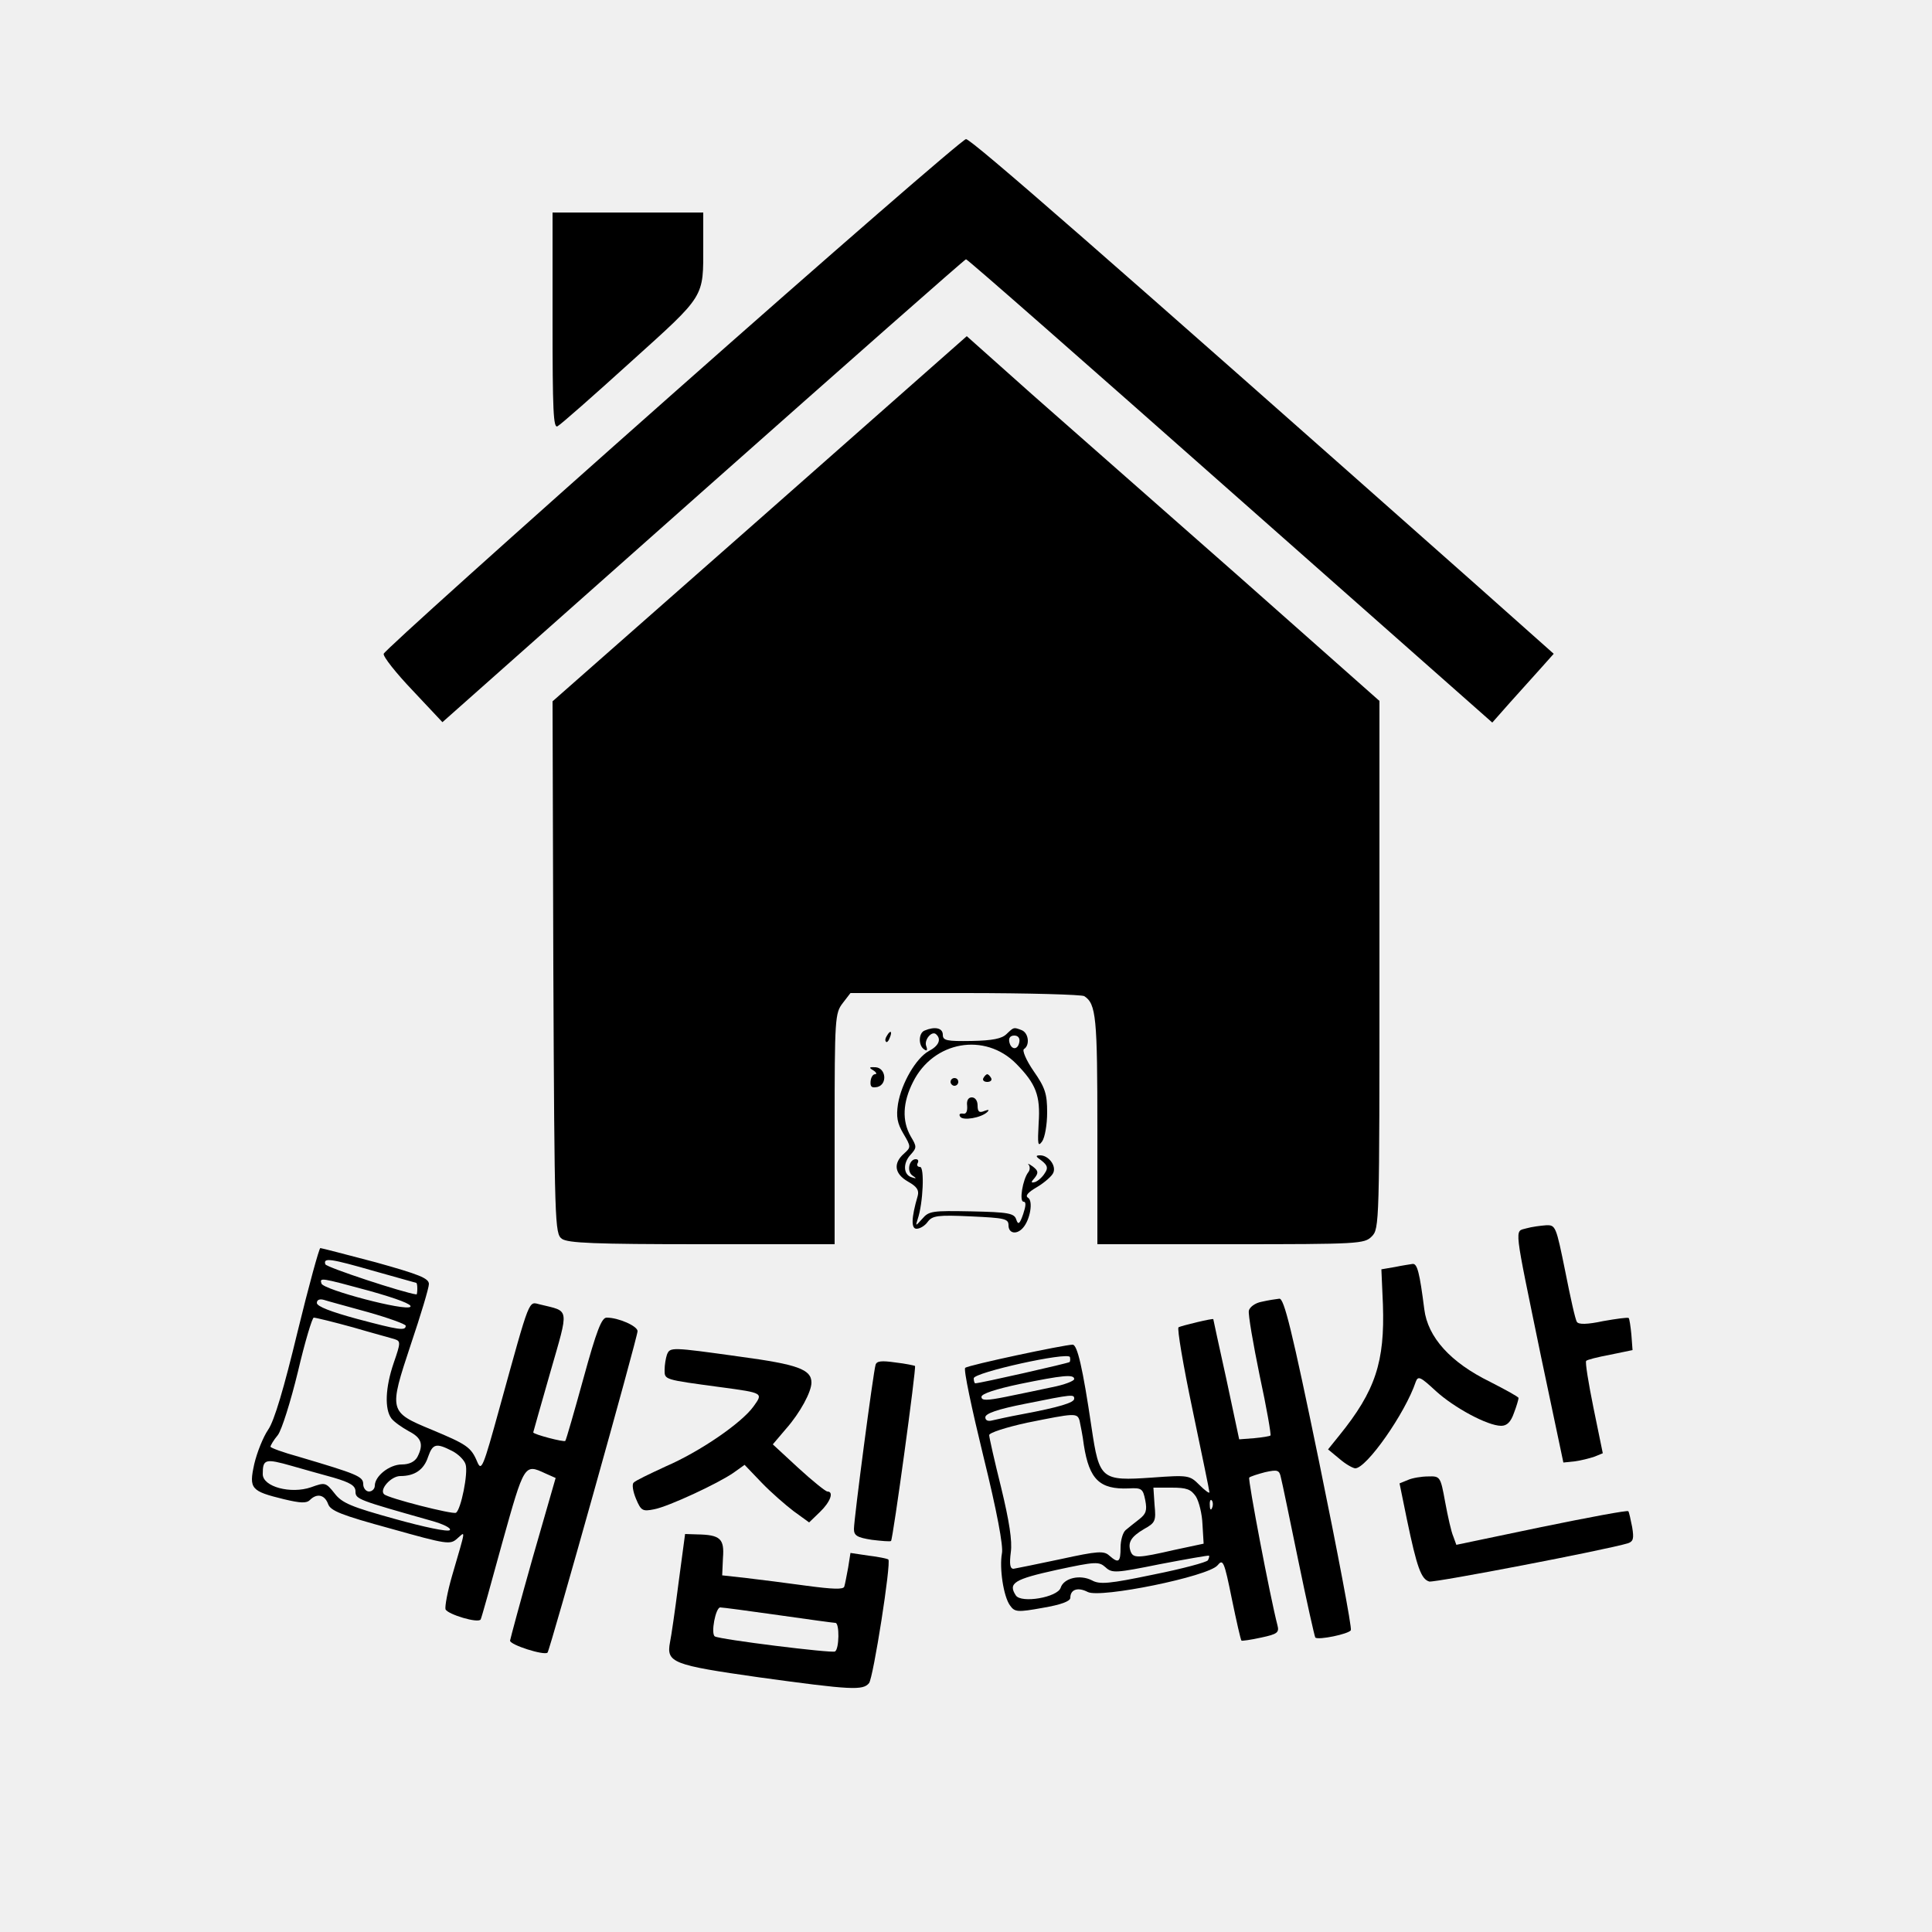
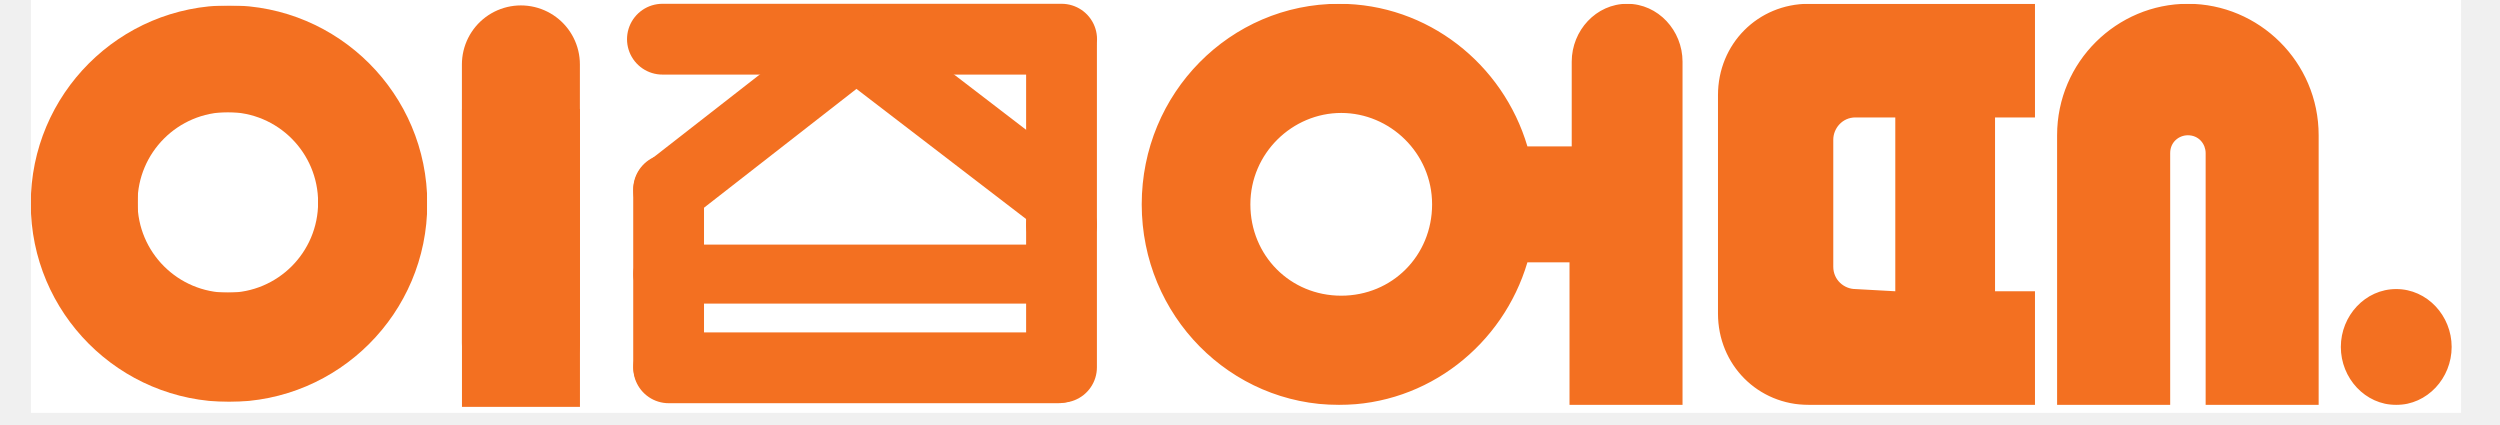
- <svg xmlns="http://www.w3.org/2000/svg" version="1.0" width="500pt" height="500pt" viewBox="0 0 500 500" preserveAspectRatio="xMidYMid meet">
-   <g transform="translate(0,500) scale(0.1,-0.1)" fill="#000000" stroke="none">
-     <path d="M1740 3980 c-410 -363 -746 -665 -747 -672 -2 -7 32 -50 75 -95 l77 -82 675 599 c371 329 677 599 680 599 3 1 310 -269 683 -599 l679 -600 46 52 c26 29 62 69 80 89 l33 37 -208 185 c-948 840 -1299 1147 -1313 1147 -8 0 -350 -297 -760 -660z" />
-     <path d="M1430 4170 c0 -232 2 -280 13 -273 8 4 93 79 189 166 195 176 188 165 188 303 l0 84 -195 0 -195 0 0 -280z" />
-     <path d="M1966 3657 l-536 -472 2 -688 c3 -669 4 -689 22 -703 16 -11 82 -14 363 -14 l343 0 0 299 c0 287 1 299 21 325 l20 26 297 0 c163 0 302 -4 308 -8 31 -20 34 -55 34 -346 l0 -296 345 0 c332 0 346 1 365 20 20 20 20 33 20 703 l0 683 -367 325 c-202 178 -443 390 -535 471 l-166 148 -536 -473z" />
-     <path d="M2393 2333 c-16 -6 -17 -39 -1 -49 7 -5 9 -2 5 9 -6 16 15 41 26 30 14 -13 6 -30 -19 -43 -33 -18 -71 -83 -80 -137 -5 -33 -2 -50 14 -77 20 -34 20 -35 1 -52 -28 -25 -24 -52 11 -72 23 -13 29 -22 25 -37 -17 -58 -17 -85 -3 -85 9 0 22 8 29 18 12 16 26 18 112 14 87 -4 97 -6 97 -23 0 -22 22 -25 38 -6 18 21 26 68 13 77 -9 5 -1 14 23 28 20 12 39 29 42 37 8 19 -13 45 -34 45 -13 0 -12 -3 4 -14 15 -12 17 -19 8 -32 -6 -10 -17 -20 -25 -23 -11 -3 -12 -1 -1 11 10 13 9 18 -5 29 -10 7 -15 9 -11 5 4 -5 4 -14 -1 -20 -14 -18 -24 -76 -12 -76 7 0 6 -11 -1 -32 -9 -26 -13 -29 -18 -14 -5 16 -20 19 -116 21 -101 2 -110 1 -127 -19 -18 -20 -18 -20 -12 -1 14 41 18 135 6 135 -7 0 -9 5 -6 10 3 6 1 10 -5 10 -17 0 -24 -31 -9 -42 12 -8 11 -9 -1 -5 -22 6 -24 36 -4 58 17 19 17 21 1 48 -23 40 -21 88 6 141 53 106 186 129 267 47 51 -52 63 -82 58 -154 -3 -55 -2 -62 9 -47 7 10 13 43 13 75 0 48 -5 64 -35 107 -20 29 -30 54 -25 57 16 10 12 42 -6 49 -21 8 -20 8 -39 -10 -12 -12 -36 -17 -91 -18 -64 -1 -74 1 -74 16 0 18 -21 22 -47 11z m245 -30 c-4 -22 -22 -20 -26 1 -2 10 3 16 13 16 10 0 15 -7 13 -17z" />
-     <path d="M2295 2319 c-4 -6 -5 -12 -2 -15 2 -3 7 2 10 11 7 17 1 20 -8 4z" />
-     <path d="M2260 2230 c8 -5 10 -10 5 -10 -6 0 -11 -8 -12 -19 -1 -14 3 -17 18 -14 26 7 22 49 -5 51 -17 1 -18 -1 -6 -8z" />
-     <path d="M2545 2210 c-3 -5 1 -10 10 -10 9 0 13 5 10 10 -3 6 -8 10 -10 10 -2 0 -7 -4 -10 -10z" />
-     <path d="M2460 2200 c0 -5 5 -10 10 -10 6 0 10 5 10 10 0 6 -4 10 -10 10 -5 0 -10 -4 -10 -10z" />
-     <path d="M2503 2138 c1 -15 -3 -22 -11 -20 -8 1 -11 -2 -7 -8 7 -11 54 -3 70 12 6 6 4 7 -7 3 -14 -6 -18 -2 -18 14 0 12 -6 21 -15 21 -9 0 -14 -8 -12 -22z" />
-     <path d="M3950 1821 c-31 -9 -33 14 38 -331 l58 -275 29 3 c16 2 39 8 51 12 l22 9 -24 117 c-13 64 -22 119 -19 122 2 3 30 10 62 16 l58 12 -3 40 c-2 21 -5 41 -7 43 -3 2 -32 -2 -66 -8 -42 -9 -64 -9 -68 -2 -4 5 -17 64 -30 130 -24 118 -25 121 -50 120 -14 -1 -37 -4 -51 -8z" />
-     <path d="M770 1553 c-35 -145 -60 -230 -76 -253 -13 -19 -29 -59 -36 -89 -14 -64 -9 -70 77 -91 42 -10 58 -11 67 -2 18 18 38 14 47 -10 6 -18 34 -29 162 -64 146 -41 154 -42 172 -26 22 19 24 31 -13 -96 -12 -41 -19 -80 -17 -87 6 -13 85 -37 91 -26 2 3 27 93 56 199 57 204 57 204 111 179 l27 -12 -59 -205 c-32 -113 -58 -210 -59 -216 0 -11 88 -39 97 -31 6 6 233 816 233 832 0 13 -49 35 -80 35 -13 0 -26 -33 -60 -157 -24 -87 -45 -160 -47 -162 -3 -4 -83 17 -83 22 0 1 20 71 44 155 49 171 51 157 -26 176 -31 7 -24 26 -105 -267 -43 -156 -47 -166 -58 -140 -16 38 -27 45 -118 83 -111 46 -111 48 -54 220 26 77 47 147 47 157 0 15 -26 25 -137 56 -76 20 -141 37 -144 37 -3 0 -30 -98 -59 -217z m200 157 c58 -16 106 -30 107 -30 2 0 3 -7 3 -15 0 -8 -1 -15 -2 -15 -33 4 -233 70 -236 78 -6 18 13 15 128 -18z m-13 -51 c71 -20 111 -35 105 -41 -12 -12 -224 44 -230 60 -5 16 -4 16 125 -19z m-4 -55 c53 -15 97 -31 97 -35 0 -14 -18 -11 -127 18 -66 18 -103 32 -103 41 0 8 7 11 18 8 9 -3 61 -17 115 -32z m-40 -39 c51 -15 100 -28 109 -31 15 -5 15 -9 -3 -61 -22 -64 -24 -120 -6 -144 7 -9 27 -23 45 -33 33 -17 39 -34 22 -67 -7 -12 -21 -19 -40 -19 -32 0 -70 -30 -70 -55 0 -8 -7 -15 -15 -15 -8 0 -15 9 -15 19 0 20 -15 26 -167 71 -40 11 -73 23 -73 26 0 3 8 17 19 30 10 13 33 86 52 164 18 77 37 140 41 140 5 0 50 -11 101 -25z m257 -320 c16 -8 32 -24 35 -35 7 -22 -12 -117 -25 -125 -8 -5 -177 38 -186 48 -13 12 18 47 42 47 37 0 61 16 72 50 12 34 21 36 62 15z m-414 -39 c27 -8 75 -21 107 -30 44 -13 57 -21 57 -36 0 -20 7 -22 194 -75 33 -9 55 -20 50 -25 -5 -5 -67 8 -142 29 -112 31 -137 41 -156 66 -23 29 -25 29 -61 16 -52 -18 -125 1 -125 34 0 39 6 41 76 21z" />
-     <path d="M3610 1721 l-35 -6 4 -91 c5 -148 -19 -223 -113 -339 l-29 -36 29 -24 c16 -14 34 -24 41 -25 29 -1 130 143 157 224 6 16 12 13 52 -24 47 -43 134 -90 169 -90 15 0 25 10 33 33 7 18 12 36 12 39 0 3 -33 21 -74 42 -102 50 -161 115 -170 188 -12 94 -18 118 -30 117 -6 -1 -27 -4 -46 -8z" />
-     <path d="M3265 1631 c-17 -3 -31 -14 -33 -23 -2 -10 11 -85 28 -168 18 -83 30 -153 28 -155 -2 -2 -21 -5 -42 -7 l-39 -3 -33 155 c-19 85 -34 156 -34 156 0 3 -83 -17 -90 -21 -4 -3 12 -98 36 -212 24 -115 44 -211 44 -215 0 -4 -12 5 -26 19 -25 25 -28 26 -123 19 -131 -9 -136 -5 -156 129 -23 156 -37 215 -49 215 -21 0 -271 -53 -278 -60 -5 -3 17 -106 47 -229 35 -142 52 -233 48 -251 -7 -38 4 -112 21 -135 12 -17 19 -18 85 -6 47 8 71 17 71 26 0 22 20 28 45 15 32 -17 312 40 336 69 14 17 17 12 37 -87 12 -58 23 -107 25 -108 1 -1 24 2 51 8 42 9 47 13 42 32 -19 73 -77 378 -73 382 3 3 22 9 41 14 32 7 37 6 41 -14 3 -11 23 -108 45 -215 22 -107 42 -196 44 -199 8 -7 86 9 92 19 3 6 -34 201 -82 435 -71 345 -91 424 -103 423 -9 -1 -29 -4 -46 -8z m-497 -156 c-3 -3 -232 -55 -244 -55 -2 0 -4 6 -4 13 0 15 243 69 249 55 1 -5 1 -11 -1 -13z m12 -44 c0 -5 -26 -15 -57 -21 -32 -7 -86 -18 -120 -25 -50 -10 -63 -10 -63 0 0 8 37 20 98 33 112 23 142 26 142 13z m0 -51 c0 -10 -39 -22 -135 -40 -33 -6 -68 -14 -77 -16 -11 -3 -18 0 -18 8 0 10 32 21 103 35 124 25 127 25 127 13z m14 -57 c2 -10 8 -38 11 -63 14 -89 41 -115 116 -112 34 2 37 -1 43 -31 5 -26 2 -35 -16 -49 -13 -10 -29 -23 -35 -28 -7 -6 -13 -26 -13 -45 0 -38 -5 -42 -29 -21 -14 13 -30 12 -126 -9 -61 -13 -116 -24 -122 -25 -9 0 -11 12 -7 43 4 29 -4 80 -25 167 -17 68 -31 130 -31 136 0 6 43 20 98 32 124 25 130 26 136 5z m301 -196 c8 -13 16 -45 17 -72 l3 -50 -75 -16 c-96 -22 -107 -22 -114 -4 -8 23 1 38 35 58 29 16 31 21 27 62 l-3 45 47 0 c39 0 50 -4 63 -23z m42 -29 c-3 -8 -6 -5 -6 6 -1 11 2 17 5 13 3 -3 4 -12 1 -19z m-11 -136 c-3 -5 -66 -22 -141 -37 -115 -24 -139 -26 -159 -15 -31 16 -73 6 -81 -19 -8 -25 -102 -41 -116 -20 -21 32 -4 42 105 66 102 22 110 22 127 7 17 -16 27 -15 141 8 68 13 125 23 127 22 1 -1 0 -7 -3 -12z" />
-     <path d="M1726 1494 c-3 -9 -6 -26 -6 -39 0 -26 -3 -25 145 -45 112 -15 110 -15 85 -50 -31 -43 -139 -117 -227 -155 -41 -19 -79 -37 -83 -42 -5 -4 -2 -23 6 -42 13 -31 17 -33 47 -27 37 7 166 67 206 95 l28 20 44 -46 c24 -25 62 -58 83 -74 l40 -29 28 27 c27 26 37 53 19 53 -4 0 -38 27 -75 61 l-66 61 34 40 c37 42 66 96 66 120 0 34 -36 47 -185 67 -179 25 -181 25 -189 5z" />
-     <path d="M2266 1468 c-6 -19 -56 -399 -56 -425 0 -17 8 -22 46 -28 25 -3 48 -5 50 -3 5 5 66 450 62 453 -2 1 -24 6 -51 9 -35 5 -48 4 -51 -6z" />
-     <path d="M3644 1170 l-22 -9 19 -93 c26 -125 37 -155 58 -161 15 -3 458 82 514 99 14 5 16 12 11 42 -4 20 -8 39 -10 41 -2 3 -103 -16 -225 -41 l-220 -46 -8 22 c-5 11 -14 51 -21 89 -12 66 -13 67 -44 66 -17 0 -41 -4 -52 -9z" />
-     <path d="M1756 903 c-9 -71 -19 -139 -22 -153 -10 -53 6 -59 231 -91 240 -33 268 -34 284 -15 11 13 58 313 50 320 -2 2 -25 7 -51 10 l-47 7 -6 -38 c-4 -21 -8 -43 -10 -49 -2 -8 -29 -7 -97 2 -51 7 -121 16 -156 20 l-63 7 2 45 c4 50 -7 60 -67 61 l-31 1 -17 -127z m259 -83 c77 -11 143 -20 147 -20 11 0 10 -68 -1 -74 -8 -5 -298 31 -311 39 -11 7 2 75 14 75 6 0 74 -9 151 -20z" />
+ <svg xmlns="http://www.w3.org/2000/svg" width="206" height="35" viewBox="0 0 206 35" fill="none">
+   <mask id="mask0_87_601" style="mask-type:luminance" maskUnits="userSpaceOnUse" x="2" y="0" width="201" height="35">
+     <path d="M2.536 0H202.812V34.026H2.536V0Z" fill="white" />
+   </mask>
+   <g mask="url(#mask0_87_601)">
+     <path d="M2.536 0H202.812V34.026H2.536V0Z" fill="white" />
  </g>
+   <mask id="mask1_87_601" style="mask-type:luminance" maskUnits="userSpaceOnUse" x="2" y="0" width="34" height="34">
+     <path d="M2.536 0.443H35.208V33.115H2.536V0.443Z" fill="white" />
+   </mask>
+   <g mask="url(#mask1_87_601)">
+     <mask id="mask2_87_601" style="mask-type:luminance" maskUnits="userSpaceOnUse" x="2" y="0" width="34" height="34">
+       <path d="M18.875 0.443C9.849 0.443 2.536 7.755 2.536 16.781C2.536 25.802 9.849 33.115 18.875 33.115C27.896 33.115 35.208 25.802 35.208 16.781C35.208 7.755 27.896 0.443 18.875 0.443Z" fill="white" />
+     </mask>
+     <g mask="url(#mask2_87_601)">
+       <path d="M2.536 0.443H35.208V33.115H2.536V0.443Z" fill="#F37021" />
+     </g>
+   </g>
+   <mask id="mask3_87_601" style="mask-type:luminance" maskUnits="userSpaceOnUse" x="11" y="9" width="16" height="16">
+     <path d="M11.333 9.24H26.213V24.12H11.333V9.24Z" fill="white" />
+   </mask>
+   <g mask="url(#mask3_87_601)">
+     <mask id="mask4_87_601" style="mask-type:luminance" maskUnits="userSpaceOnUse" x="11" y="9" width="16" height="16">
+       <path d="M18.776 9.24C14.667 9.24 11.333 12.573 11.333 16.682C11.333 20.792 14.667 24.12 18.776 24.12C22.885 24.12 26.213 20.792 26.213 16.682C26.213 12.573 22.885 9.24 18.776 9.24Z" fill="white" />
+     </mask>
+     <g mask="url(#mask4_87_601)">
+       <path d="M11.333 9.24H26.213V24.12H11.333V9.24Z" fill="white" />
+     </g>
+   </g>
+   <path d="M42.922 5.307V28.26" stroke="#F37021" stroke-width="9.722" stroke-linecap="round" />
+   <mask id="mask5_87_601" style="mask-type:luminance" maskUnits="userSpaceOnUse" x="37" y="4" width="11" height="31">
+     <path d="M37.333 4H48V34.026H37.333V4Z" fill="white" />
+   </mask>
+   <g mask="url(#mask5_87_601)">
+     <path d="M42.927 8.974L42.927 33.526" stroke="#F37021" stroke-width="9.722" />
+   </g>
+   <mask id="mask6_87_601" style="mask-type:luminance" maskUnits="userSpaceOnUse" x="93" y="0" width="110" height="34">
+     <path d="M93.354 0.312H202.245V33.365H93.354V0.312Z" fill="white" />
+   </mask>
+   <g mask="url(#mask6_87_601)">
+     <path d="M181.745 33.365V12.615C181.745 11.88 181.193 11.146 180.281 11.146C179.552 11.146 178.823 11.698 178.823 12.615V33.365H169.505V11.146C169.505 5.083 174.438 0.312 180.281 0.312C186.125 0.312 191.057 5.083 191.057 11.146V33.365H181.745ZM164.391 24H167.682V33.365H149.052C144.849 33.365 141.562 30.062 141.562 25.838V7.839C141.562 3.615 144.849 0.312 149.052 0.312H167.682V9.677H164.391V24ZM156.172 24V9.677H152.885C151.792 9.677 151.062 10.594 151.062 11.51V21.979C151.062 23.083 151.974 23.818 152.885 23.818L156.172 24ZM44.042 6.37V5.083C44.042 2.516 46.047 0.312 48.604 0.312C51.161 0.312 53.172 2.516 53.172 5.083V33.365H43.859V27.307H37.464C34.542 30.979 29.979 33.365 24.865 33.365C15.917 33.365 8.609 26.021 8.609 16.838C8.609 7.656 15.917 0.312 24.865 0.312C29.979 0.312 34.542 2.698 37.464 6.37H44.042ZM41.12 15C41.12 15.552 41.302 16.287 41.302 16.838C41.302 17.391 41.302 18.125 41.12 18.672H44.042V15H41.12ZM24.865 24.365C29.062 24.365 32.354 21.062 32.354 16.838C32.354 12.615 29.062 9.307 24.865 9.307C20.662 9.307 17.375 12.615 17.375 16.838C17.375 21.062 20.844 24.365 24.865 24.365ZM78.557 2.516C79.833 3.797 80.75 5.818 80.75 7.839V33.365H71.432V11.698C71.432 10.594 70.521 9.859 69.609 9.859H59.38C56.823 9.859 54.818 7.656 54.818 5.083C54.818 2.516 56.823 0.312 59.38 0.312H73.26C75.271 0.312 77.276 1.229 78.557 2.516ZM87.323 0.312C89.88 0.312 91.891 2.516 91.891 5.083V33.365H82.573V5.083C82.573 2.516 84.583 0.312 87.323 0.312ZM129.51 12.062V5.083C129.51 2.516 131.521 0.312 134.078 0.312C136.635 0.312 138.641 2.516 138.641 5.083V33.365H129.328V21.615H125.859C123.849 28.406 117.641 33.365 110.333 33.365C101.385 33.365 94.078 26.021 94.078 16.838C94.078 7.656 101.385 0.312 110.333 0.312C117.641 0.312 123.849 5.271 125.859 12.062H129.51ZM110.516 24.365C114.719 24.365 118.005 21.062 118.005 16.838C118.005 12.615 114.536 9.307 110.516 9.307C106.5 9.307 103.031 12.615 103.031 16.838C103.031 21.062 106.318 24.365 110.516 24.365ZM197.448 33.365C194.891 33.365 192.885 31.162 192.885 28.588C192.885 26.021 194.891 23.818 197.448 23.818C200.005 23.818 202.016 26.021 202.016 28.588C202.016 31.162 200.005 33.365 197.448 33.365Z" fill="#F37021" />
+   </g>
+   <path d="M55.094 30.177V15.604" stroke="#F37021" stroke-width="5.833" stroke-linecap="round" />
+   <path d="M87.469 30.266V18.568" stroke="#F37021" stroke-width="5.833" stroke-linecap="round" />
+   <path d="M55.099 30.307H87.177" stroke="#F37021" stroke-width="5.833" stroke-linecap="round" />
+   <path d="M54.614 22.588H87.661" stroke="#F37021" stroke-width="4.861" stroke-linecap="round" />
+   <path d="M87.479 3.229L54.583 3.229" stroke="#F37021" stroke-width="5.833" stroke-linecap="round" />
+   <mask id="mask7_87_601" style="mask-type:luminance" maskUnits="userSpaceOnUse" x="21" y="0" width="82" height="35">
+     <path d="M21.333 0H102.667V34.026H21.333V0Z" fill="white" />
+   </mask>
+   <g mask="url(#mask7_87_601)">
+     <path d="M68.724 5.068L55.099 15.688" stroke="#F37021" stroke-width="5.833" stroke-linecap="round" />
+   </g>
+   <mask id="mask8_87_601" style="mask-type:luminance" maskUnits="userSpaceOnUse" x="37" y="0" width="83" height="35">
+     <path d="M37.333 0H120V34.026H37.333V0Z" fill="white" />
+   </mask>
+   <g mask="url(#mask8_87_601)">
+     <path d="M86.302 15.713L71.146 4.089" stroke="#F37021" stroke-width="5.833" stroke-linecap="round" />
+   </g>
+   <path d="M87.469 18.495V3.88" stroke="#F37021" stroke-width="5.833" stroke-linecap="round" />
</svg>
